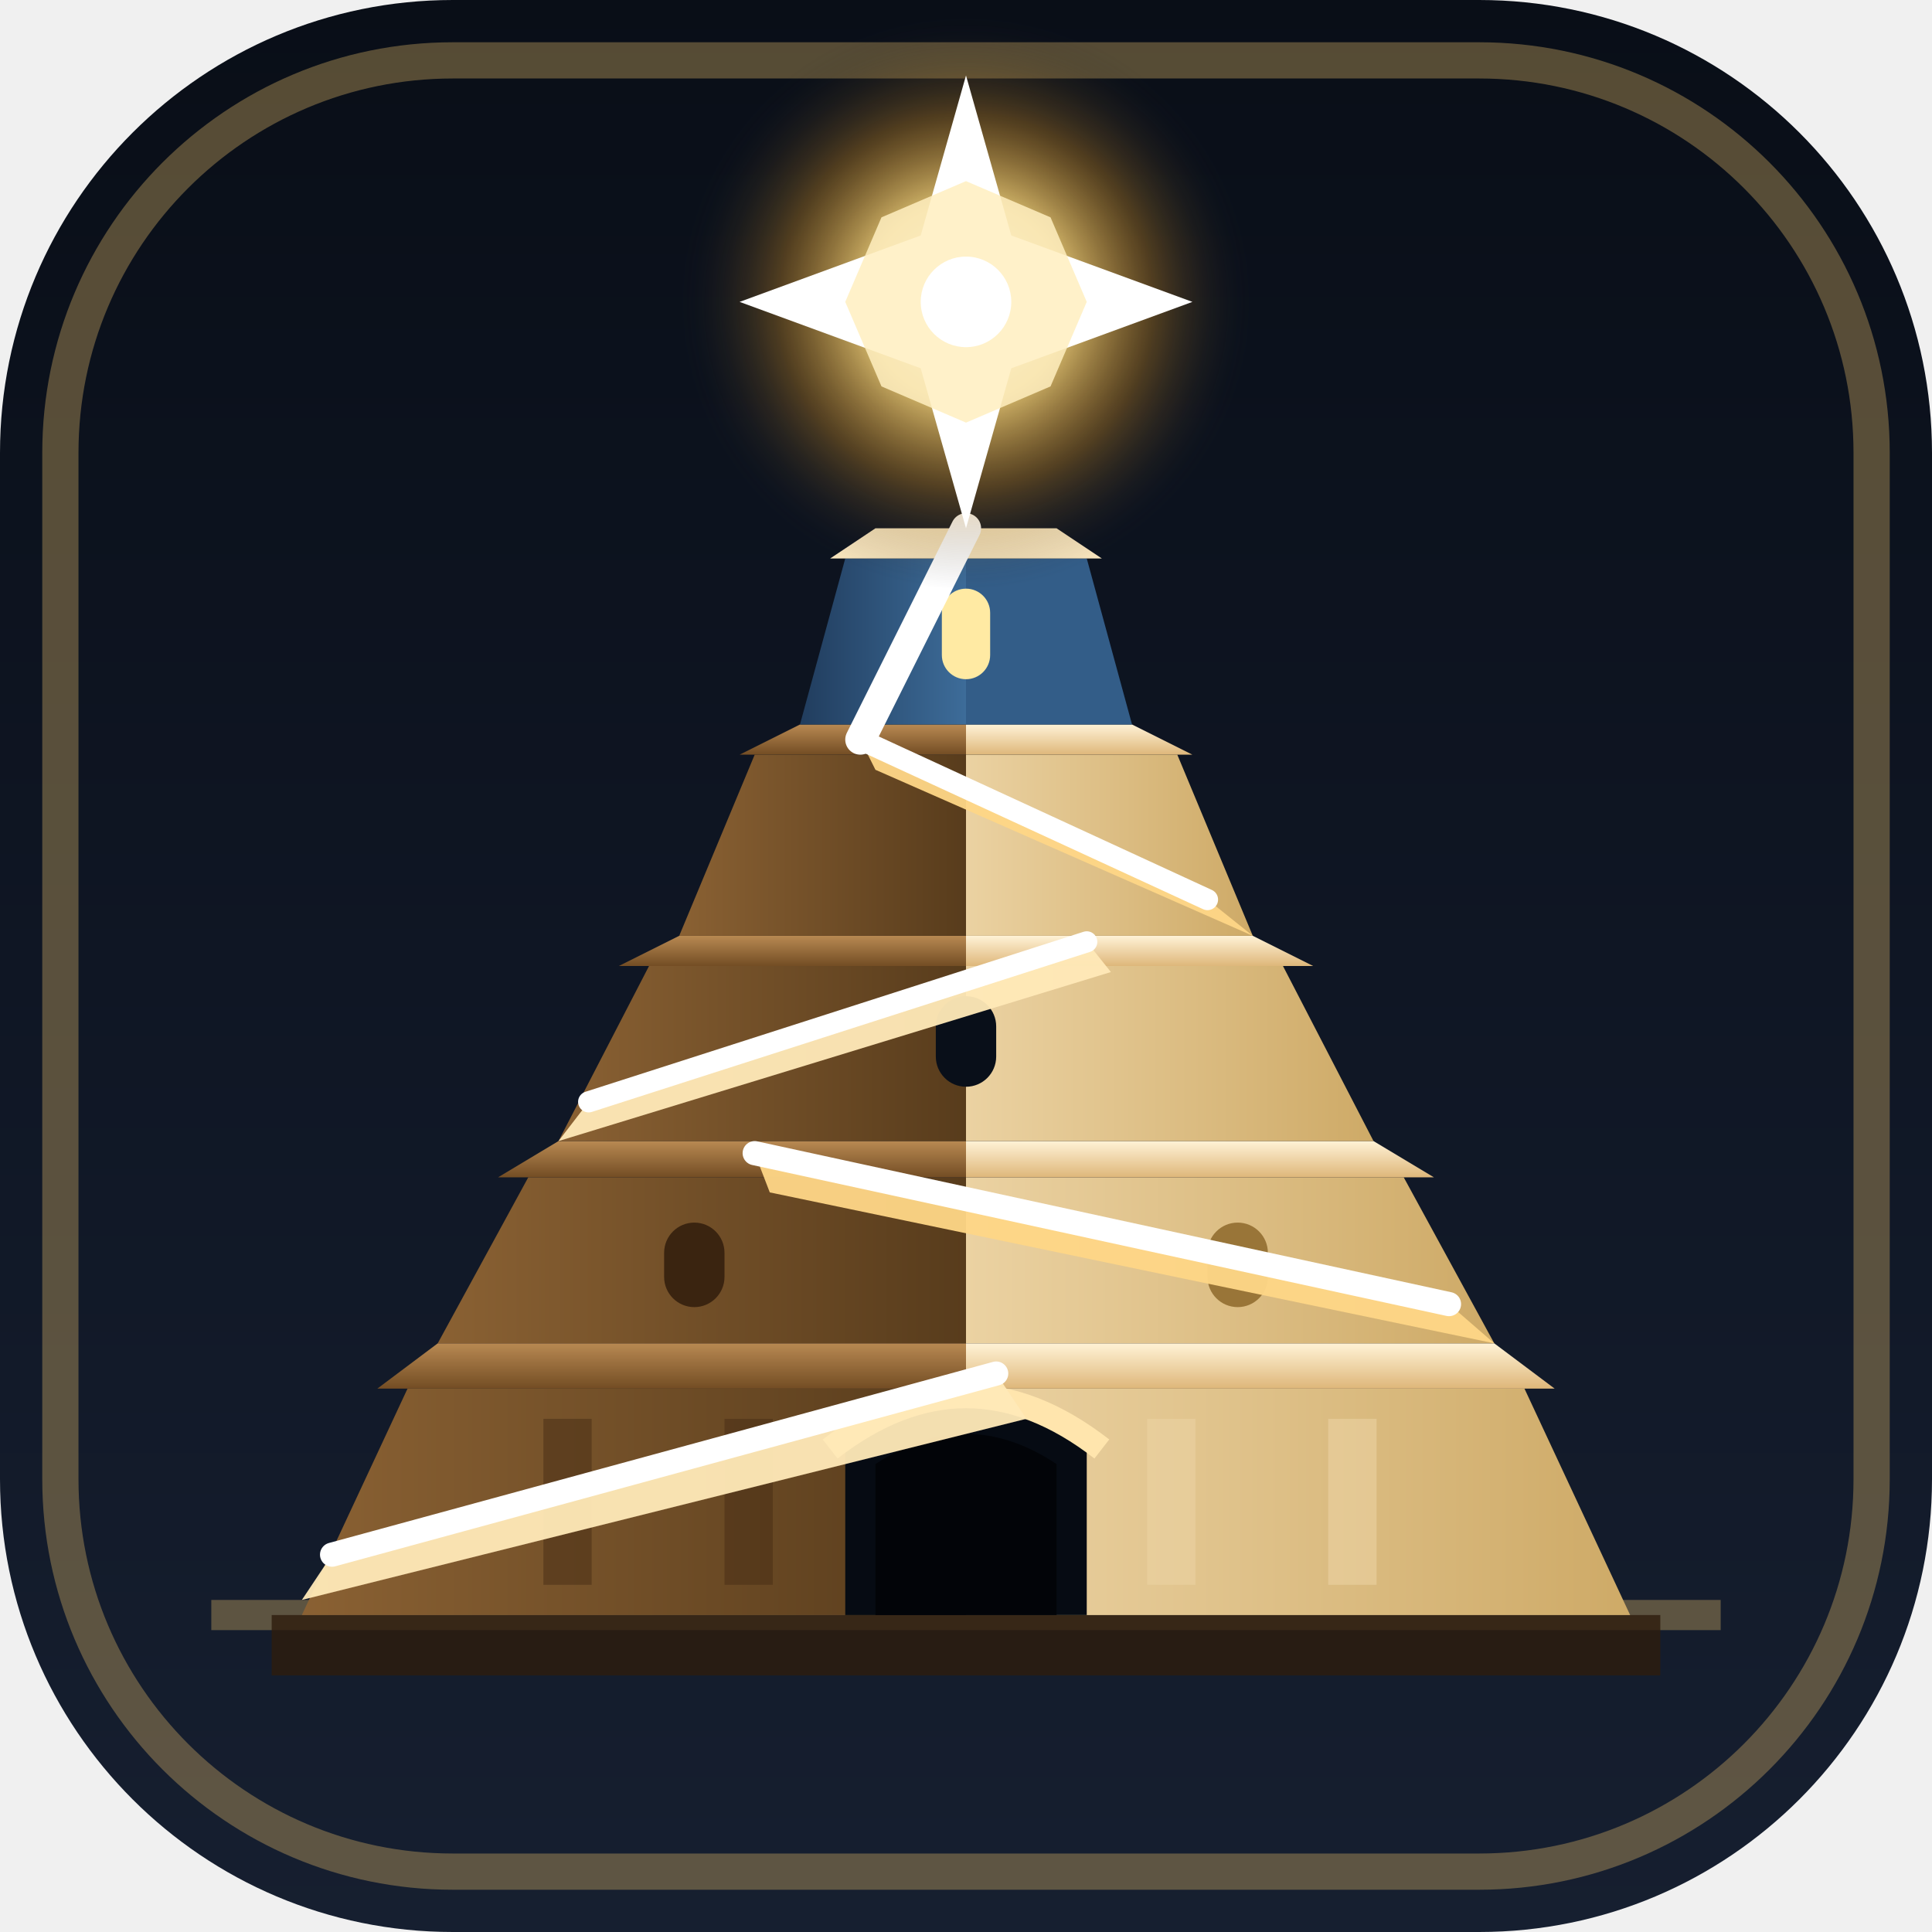
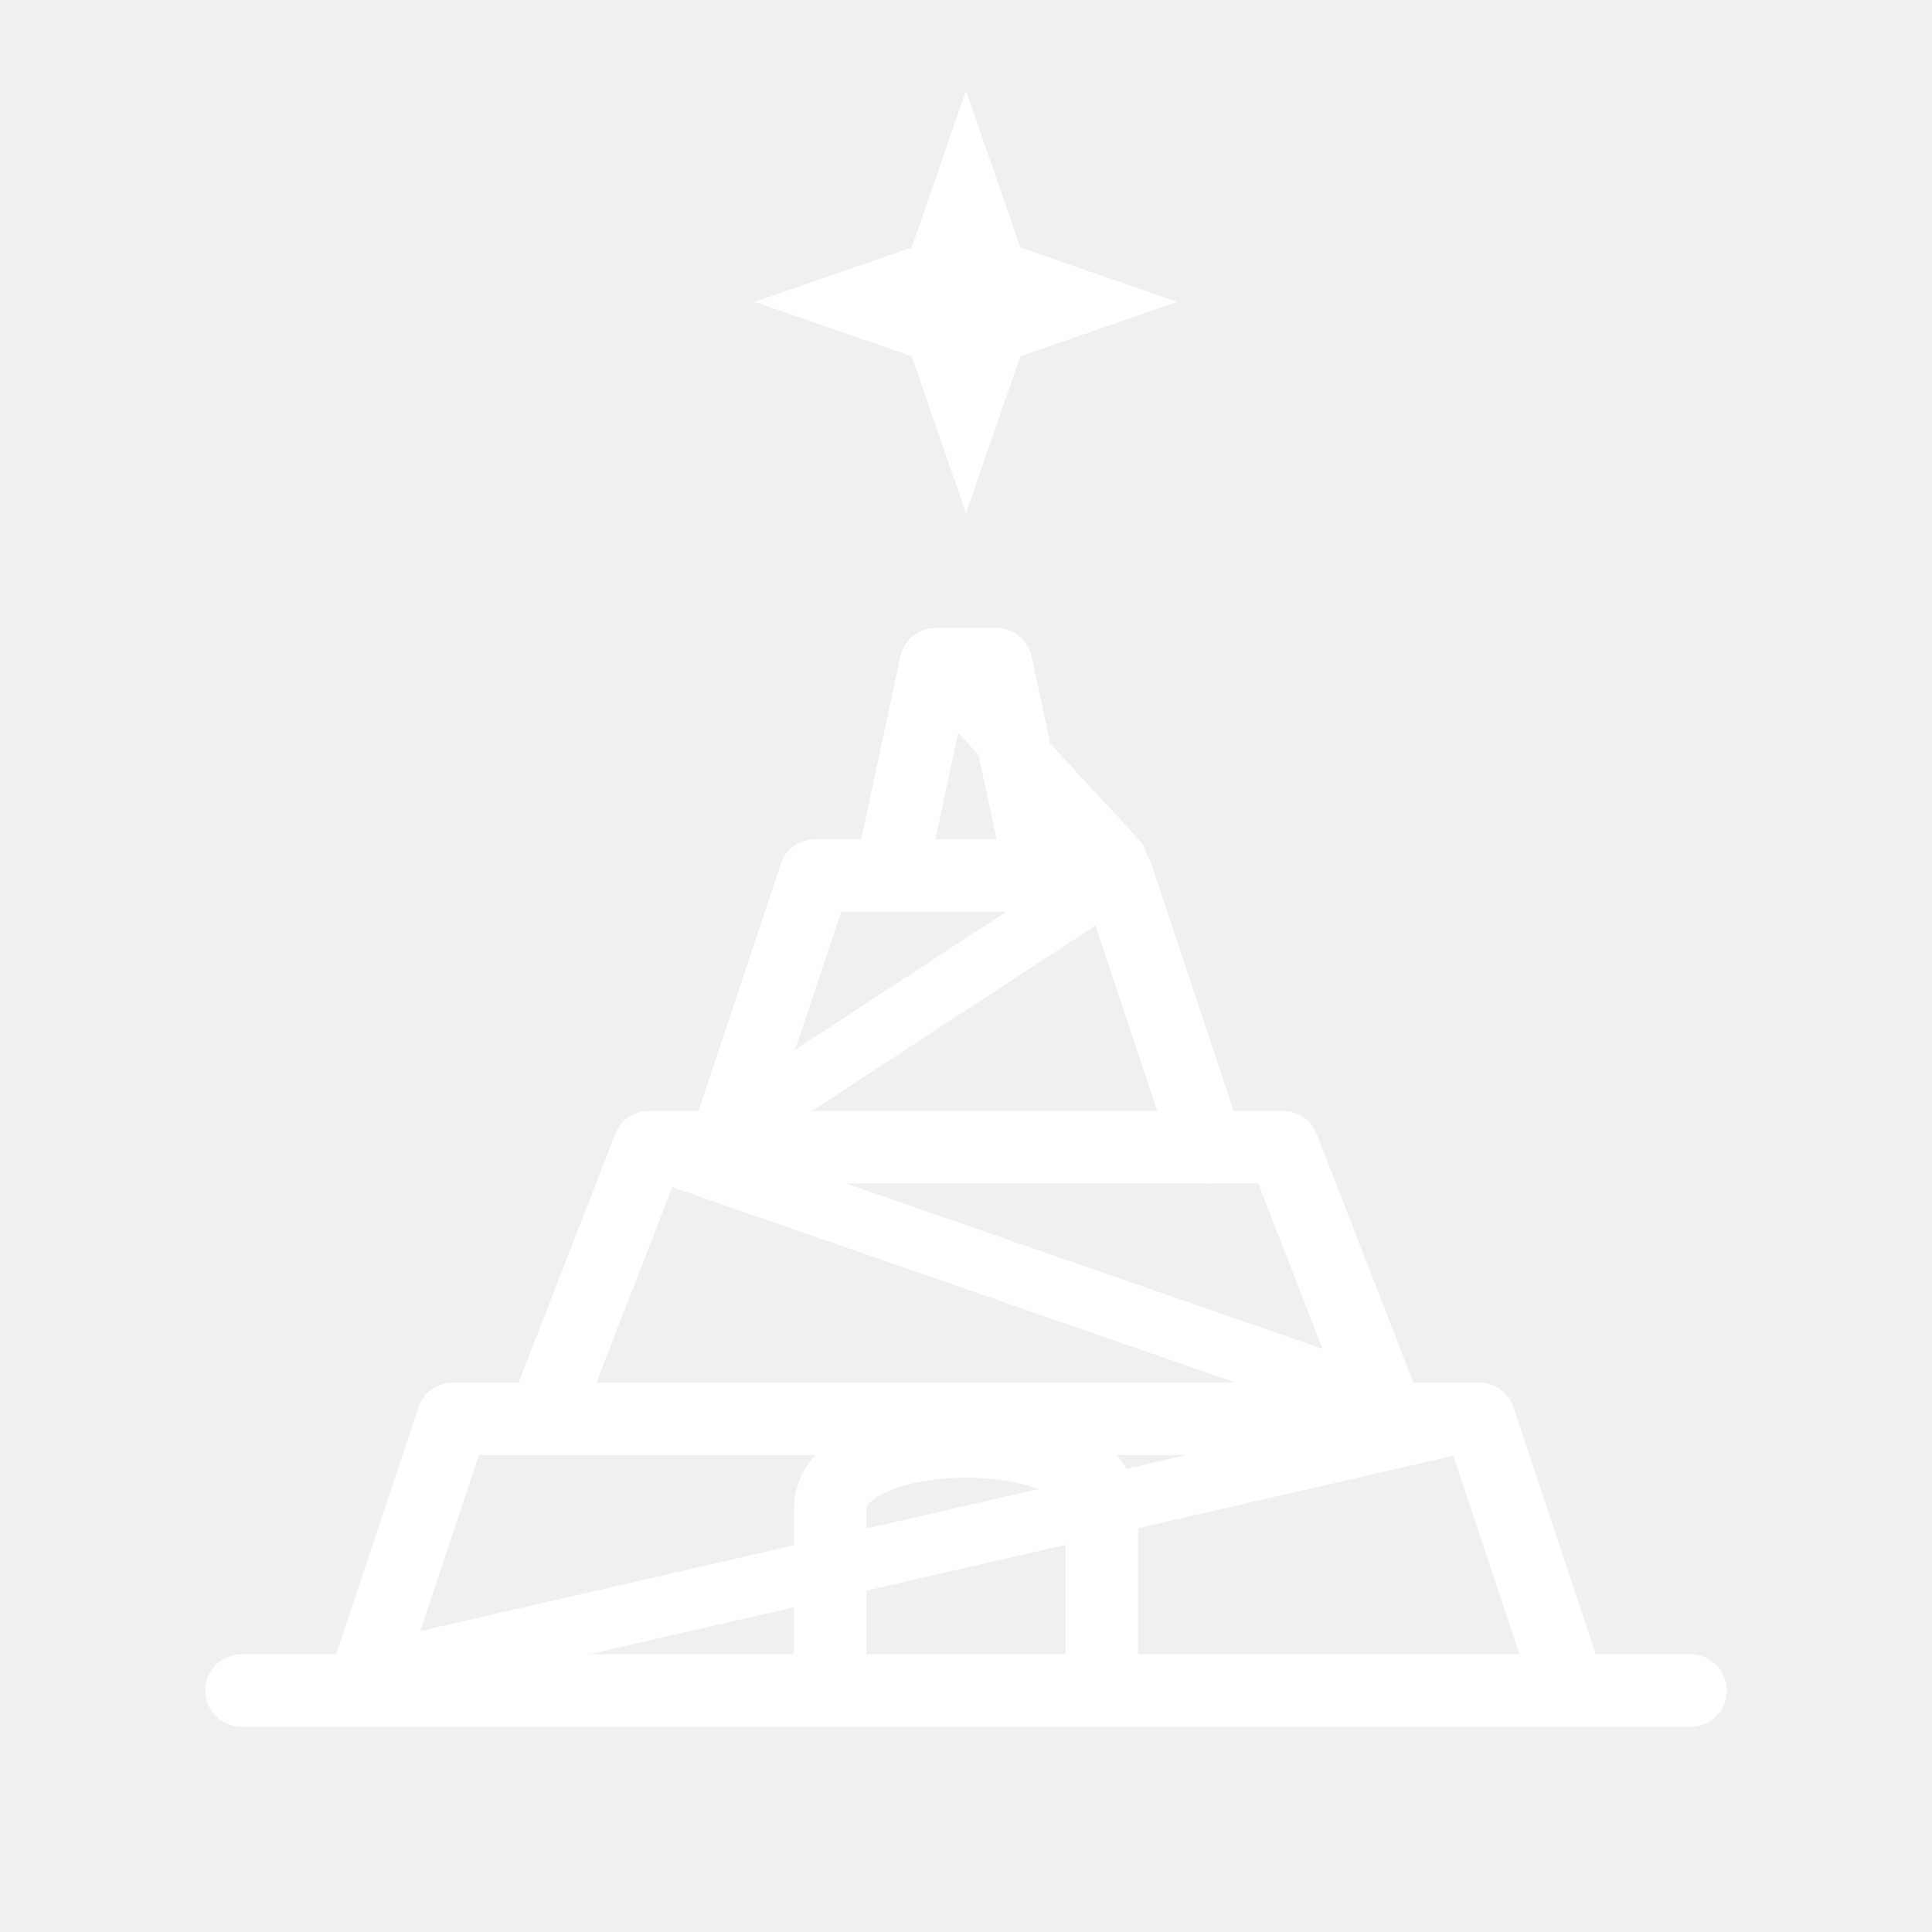
- <svg xmlns="http://www.w3.org/2000/svg" viewBox="0 0 64 64" width="64" height="64">
-   <defs>
-     <linearGradient id="bgGrad" x1="0%" y1="0%" x2="0%" y2="100%">
-       <stop offset="0%" stop-color="#090e17" />
-       <stop offset="50%" stop-color="#0f1624" />
-       <stop offset="100%" stop-color="#161f30" />
-     </linearGradient>
-     <linearGradient id="stoneLit" x1="0%" y1="0%" x2="100%" y2="0%">
-       <stop offset="0%" stop-color="#ebd2a2" />
-       <stop offset="100%" stop-color="#ceaa67" />
-     </linearGradient>
-     <linearGradient id="stoneDark" x1="0%" y1="0%" x2="100%" y2="0%">
-       <stop offset="0%" stop-color="#8a6133" />
-       <stop offset="100%" stop-color="#583c1c" />
-     </linearGradient>
-     <linearGradient id="ledgeLit" x1="0%" y1="0%" x2="0%" y2="100%">
-       <stop offset="0%" stop-color="#fff2d6" />
-       <stop offset="100%" stop-color="#deb77a" />
-     </linearGradient>
-     <linearGradient id="ledgeDark" x1="0%" y1="0%" x2="0%" y2="100%">
-       <stop offset="0%" stop-color="#b88952" />
-       <stop offset="100%" stop-color="#734d24" />
-     </linearGradient>
-     <linearGradient id="lapisAltar" x1="0%" y1="0%" x2="100%" y2="0%">
-       <stop offset="0%" stop-color="#213d5e" />
-       <stop offset="100%" stop-color="#3d6c99" />
-     </linearGradient>
-     <radialGradient id="starGlow" cx="50%" cy="50%" r="50%">
-       <stop offset="0%" stop-color="#ffffff" stop-opacity="1" />
-       <stop offset="35%" stop-color="#f8d67b" stop-opacity="0.85" />
-       <stop offset="65%" stop-color="#d4932a" stop-opacity="0.35" />
-       <stop offset="100%" stop-color="#121824" stop-opacity="0" />
-     </radialGradient>
-   </defs>
-   <rect width="64" height="64" rx="15" fill="url(#bgGrad)" />
-   <rect width="60" height="60" x="2" y="2" rx="13" fill="none" stroke="#cca862" stroke-width="1.2" stroke-opacity="0.4" />
-   <path d="M7 53.5 L57 53.5" stroke="#cca862" stroke-width="1" stroke-opacity="0.4" />
-   <rect x="9" y="53.5" width="46" height="2" fill="#2d1c0c" opacity="0.8" />
-   <polygon points="10,53.5 13.5,46 32,46 32,53.5" fill="url(#stoneDark)" />
-   <polygon points="32,53.5 32,46 50.5,46 54,53.5" fill="url(#stoneLit)" />
-   <polygon points="12.5,46 14.5,44.5 32,44.5 32,46" fill="url(#ledgeDark)" />
-   <polygon points="32,46 32,44.5 49.5,44.5 51.5,46" fill="url(#ledgeLit)" />
-   <rect x="18" y="47" width="1.6" height="5.5" fill="#462c14" opacity="0.5" />
-   <rect x="24" y="47" width="1.6" height="5.5" fill="#462c14" opacity="0.5" />
-   <rect x="38" y="47" width="1.6" height="5.5" fill="#ebd2a2" opacity="0.6" />
-   <rect x="44" y="47" width="1.6" height="5.5" fill="#ebd2a2" opacity="0.6" />
-   <path d="M28 53.5 L28 47.5 Q32 45 36 47.5 L36 53.5 Z" fill="#060b13" />
-   <path d="M29 53.5 L29 48.5 Q32 46.5 35 48.5 L35 53.5 Z" fill="#020408" />
-   <path d="M27.5 48 Q32 44.5 36.5 48" stroke="#ffe5ad" stroke-width="0.8" fill="none" />
-   <polygon points="14.5,44.5 17.5,39 32,39 32,44.5" fill="url(#stoneDark)" />
-   <polygon points="32,44.5 32,39 46.5,39 49.5,44.5" fill="url(#stoneLit)" />
-   <polygon points="16.5,39 18.5,37.8 32,37.8 32,39" fill="url(#ledgeDark)" />
-   <polygon points="32,39 32,37.8 45.5,37.8 47.5,39" fill="url(#ledgeLit)" />
-   <rect x="22" y="40.5" width="2" height="2.8" rx="1" fill="#3a2410" />
-   <rect x="40" y="40.5" width="2" height="2.8" rx="1" fill="#997538" />
-   <polygon points="18.5,37.8 21.5,32 32,32 32,37.8" fill="url(#stoneDark)" />
-   <polygon points="32,37.8 32,32 42.5,32 45.5,37.8" fill="url(#stoneLit)" />
-   <polygon points="20.5,32 22.5,31 32,31 32,32" fill="url(#ledgeDark)" />
-   <polygon points="32,32 32,31 41.5,31 43.5,32" fill="url(#ledgeLit)" />
-   <rect x="31" y="33" width="2" height="3" rx="1" fill="#090f19" />
-   <polygon points="22.5,31 25,25 32,25 32,31" fill="url(#stoneDark)" />
-   <polygon points="32,31 32,25 39,25 41.5,31" fill="url(#stoneLit)" />
-   <polygon points="24.5,25 26.5,24 32,24 32,25" fill="url(#ledgeDark)" />
-   <polygon points="32,25 32,24 37.5,24 39.5,25" fill="url(#ledgeLit)" />
-   <polygon points="26.5,24 28,18.5 32,18.5 32,24" fill="url(#lapisAltar)" />
-   <polygon points="32,24 32,18.5 36,18.5 37.5,24" fill="#335d88" />
-   <polygon points="27.5,18.5 29,17.5 35,17.5 36.5,18.5" fill="#f8e5bd" />
-   <rect x="31.2" y="19.5" width="1.6" height="3" rx="0.8" fill="#ffeaa3" />
-   <polygon points="10,53 11,51.5 33,45.5 34,47 10,53" fill="#ffe9b8" opacity="0.95" />
-   <line x1="11" y1="51.5" x2="33" y2="45.5" stroke="#ffffff" stroke-width="0.8" stroke-linecap="round" />
-   <polygon points="49.5,44.5 48,43.2 25,38.2 25.5,39.5 49.5,44.5" fill="#fed686" opacity="0.95" />
-   <line x1="48" y1="43.2" x2="25" y2="38.2" stroke="#ffffff" stroke-width="0.8" stroke-linecap="round" />
-   <polygon points="18.5,37.8 19.5,36.5 36,31.2 36.8,32.2 18.5,37.8" fill="#ffe9b8" opacity="0.95" />
-   <line x1="19.5" y1="36.5" x2="36" y2="31.2" stroke="#ffffff" stroke-width="0.7" stroke-linecap="round" />
-   <polygon points="41.5,31 40,29.8 28.5,24.5 29,25.5 41.5,31" fill="#fed686" opacity="0.95" />
-   <line x1="40" y1="29.8" x2="28.5" y2="24.5" stroke="#ffffff" stroke-width="0.7" stroke-linecap="round" />
-   <line x1="28.5" y1="24.5" x2="32" y2="17.5" stroke="#ffffff" stroke-width="1" stroke-linecap="round" />
-   <circle cx="32" cy="10" r="9.5" fill="url(#starGlow)" />
-   <path d="M32 2.5 L33.5 7.8 L39.5 10 L33.5 12.2 L32 17.5 L30.5 12.2 L24.5 10 L30.5 7.8 Z" fill="#ffffff" />
-   <path d="M32 6 L34.8 7.2 L36 10 L34.8 12.8 L32 14 L29.2 12.8 L28 10 L29.2 7.2 Z" fill="#ffefbf" opacity="0.85" />
-   <circle cx="32" cy="10" r="1.5" fill="#ffffff" />
+ <svg xmlns="http://www.w3.org/2000/svg" viewBox="0 0 64 64" width="64" height="64" fill="none">
+   <style>
+     :root {
+       color: #ffffff;
+     }
+     @media (prefers-color-scheme: light) {
+       :root {
+         color: #0f172a;
+       }
+     }
+     .tower-main {
+       stroke: currentColor;
+       stroke-width: 2.4;
+       stroke-linecap: round;
+       stroke-linejoin: round;
+     }
+     .tower-ramp {
+       stroke: currentColor;
+       stroke-width: 2.0;
+       stroke-linecap: round;
+       stroke-linejoin: round;
+     }
+     .tower-beacon {
+       fill: currentColor;
+     }
+   </style>
+   <path d="M8 56 H56" class="tower-main" />
+   <path d="M12 56 L15 47 H49 L52 56" class="tower-main" />
+   <path d="M27.5 56 V50 C27.5 47 36.5 47 36.5 50 V56" class="tower-main" />
+   <path d="M18 47 L21.5 38 H42.5 L46 47" class="tower-main" />
+   <path d="M24 38 L27 29 H37 L40 38" class="tower-main" />
+   <path d="M29.5 29 L31 22 H33 L34.5 29" class="tower-main" />
+   <path d="M12 55.5 L49 47" class="tower-ramp" />
+   <path d="M46 46.5 L21.5 38" class="tower-ramp" />
+   <path d="M24 37.5 L37 29" class="tower-ramp" />
+   <path d="M37 28.5 L31 22" class="tower-ramp" />
+   <path d="M32 3 L33.8 8.2 L39 10 L33.8 11.8 L32 17 L30.2 11.8 L25 10 L30.2 8.2 Z" class="tower-beacon" />
</svg>
